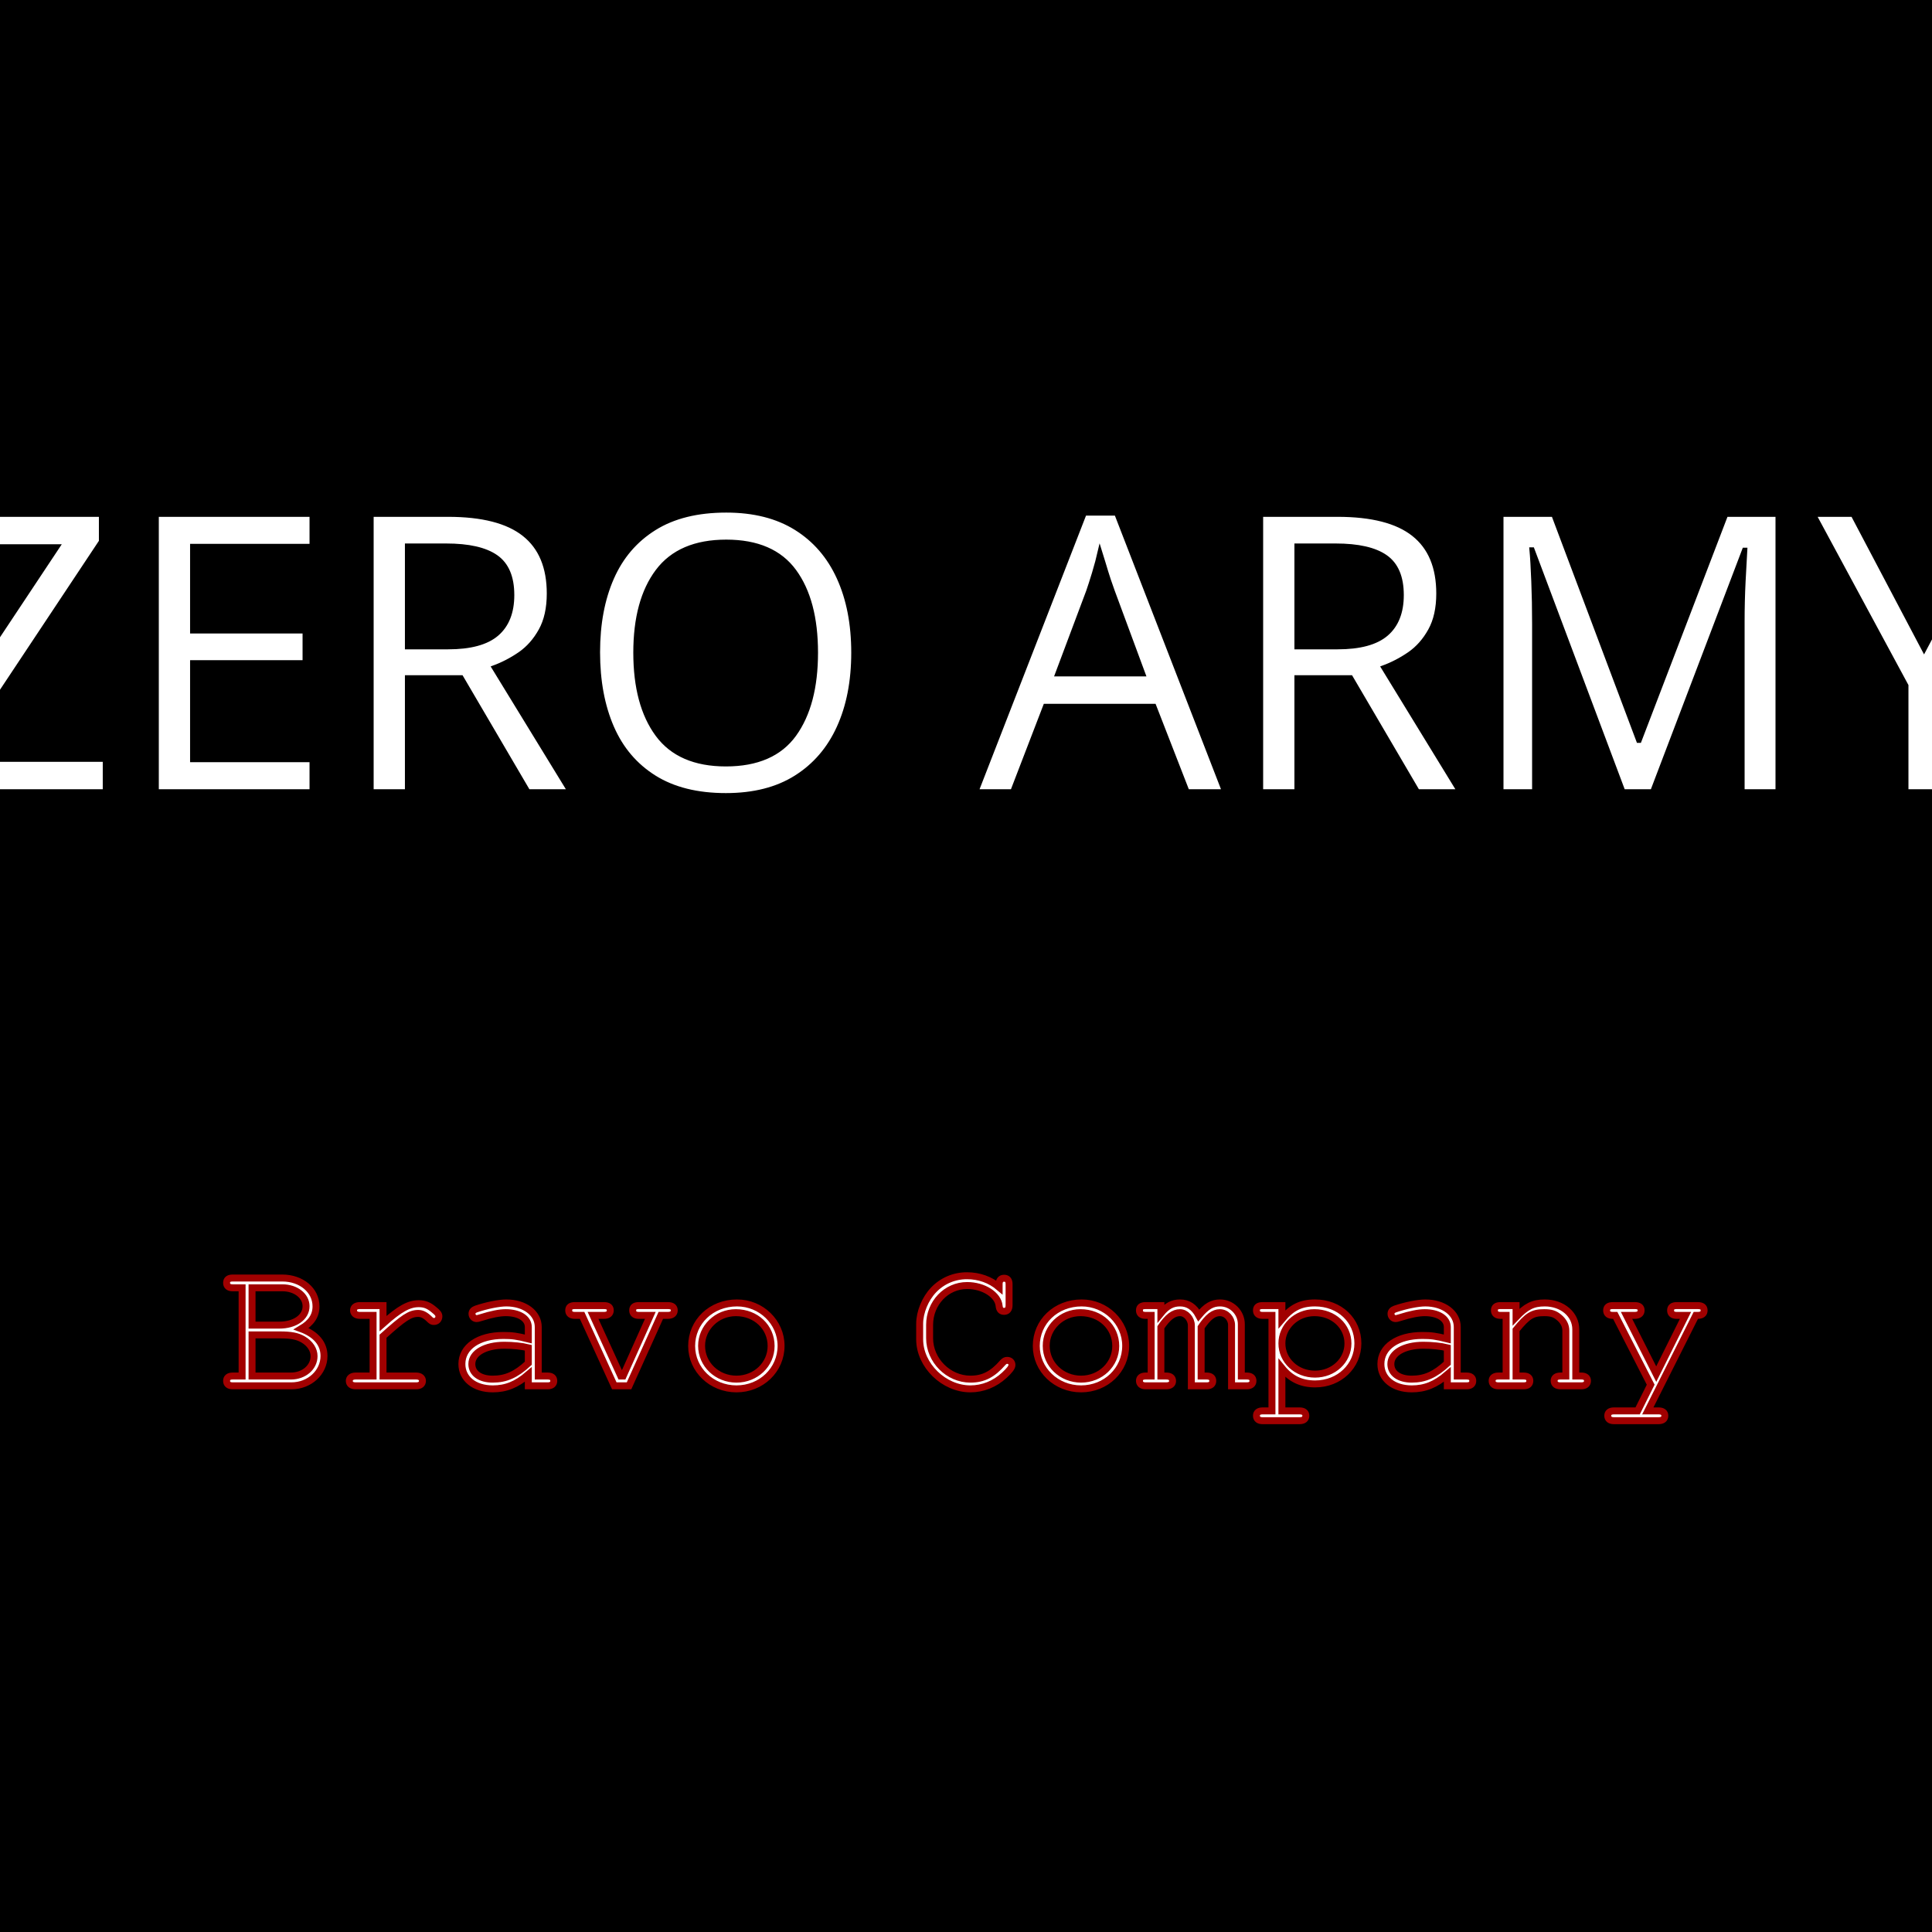
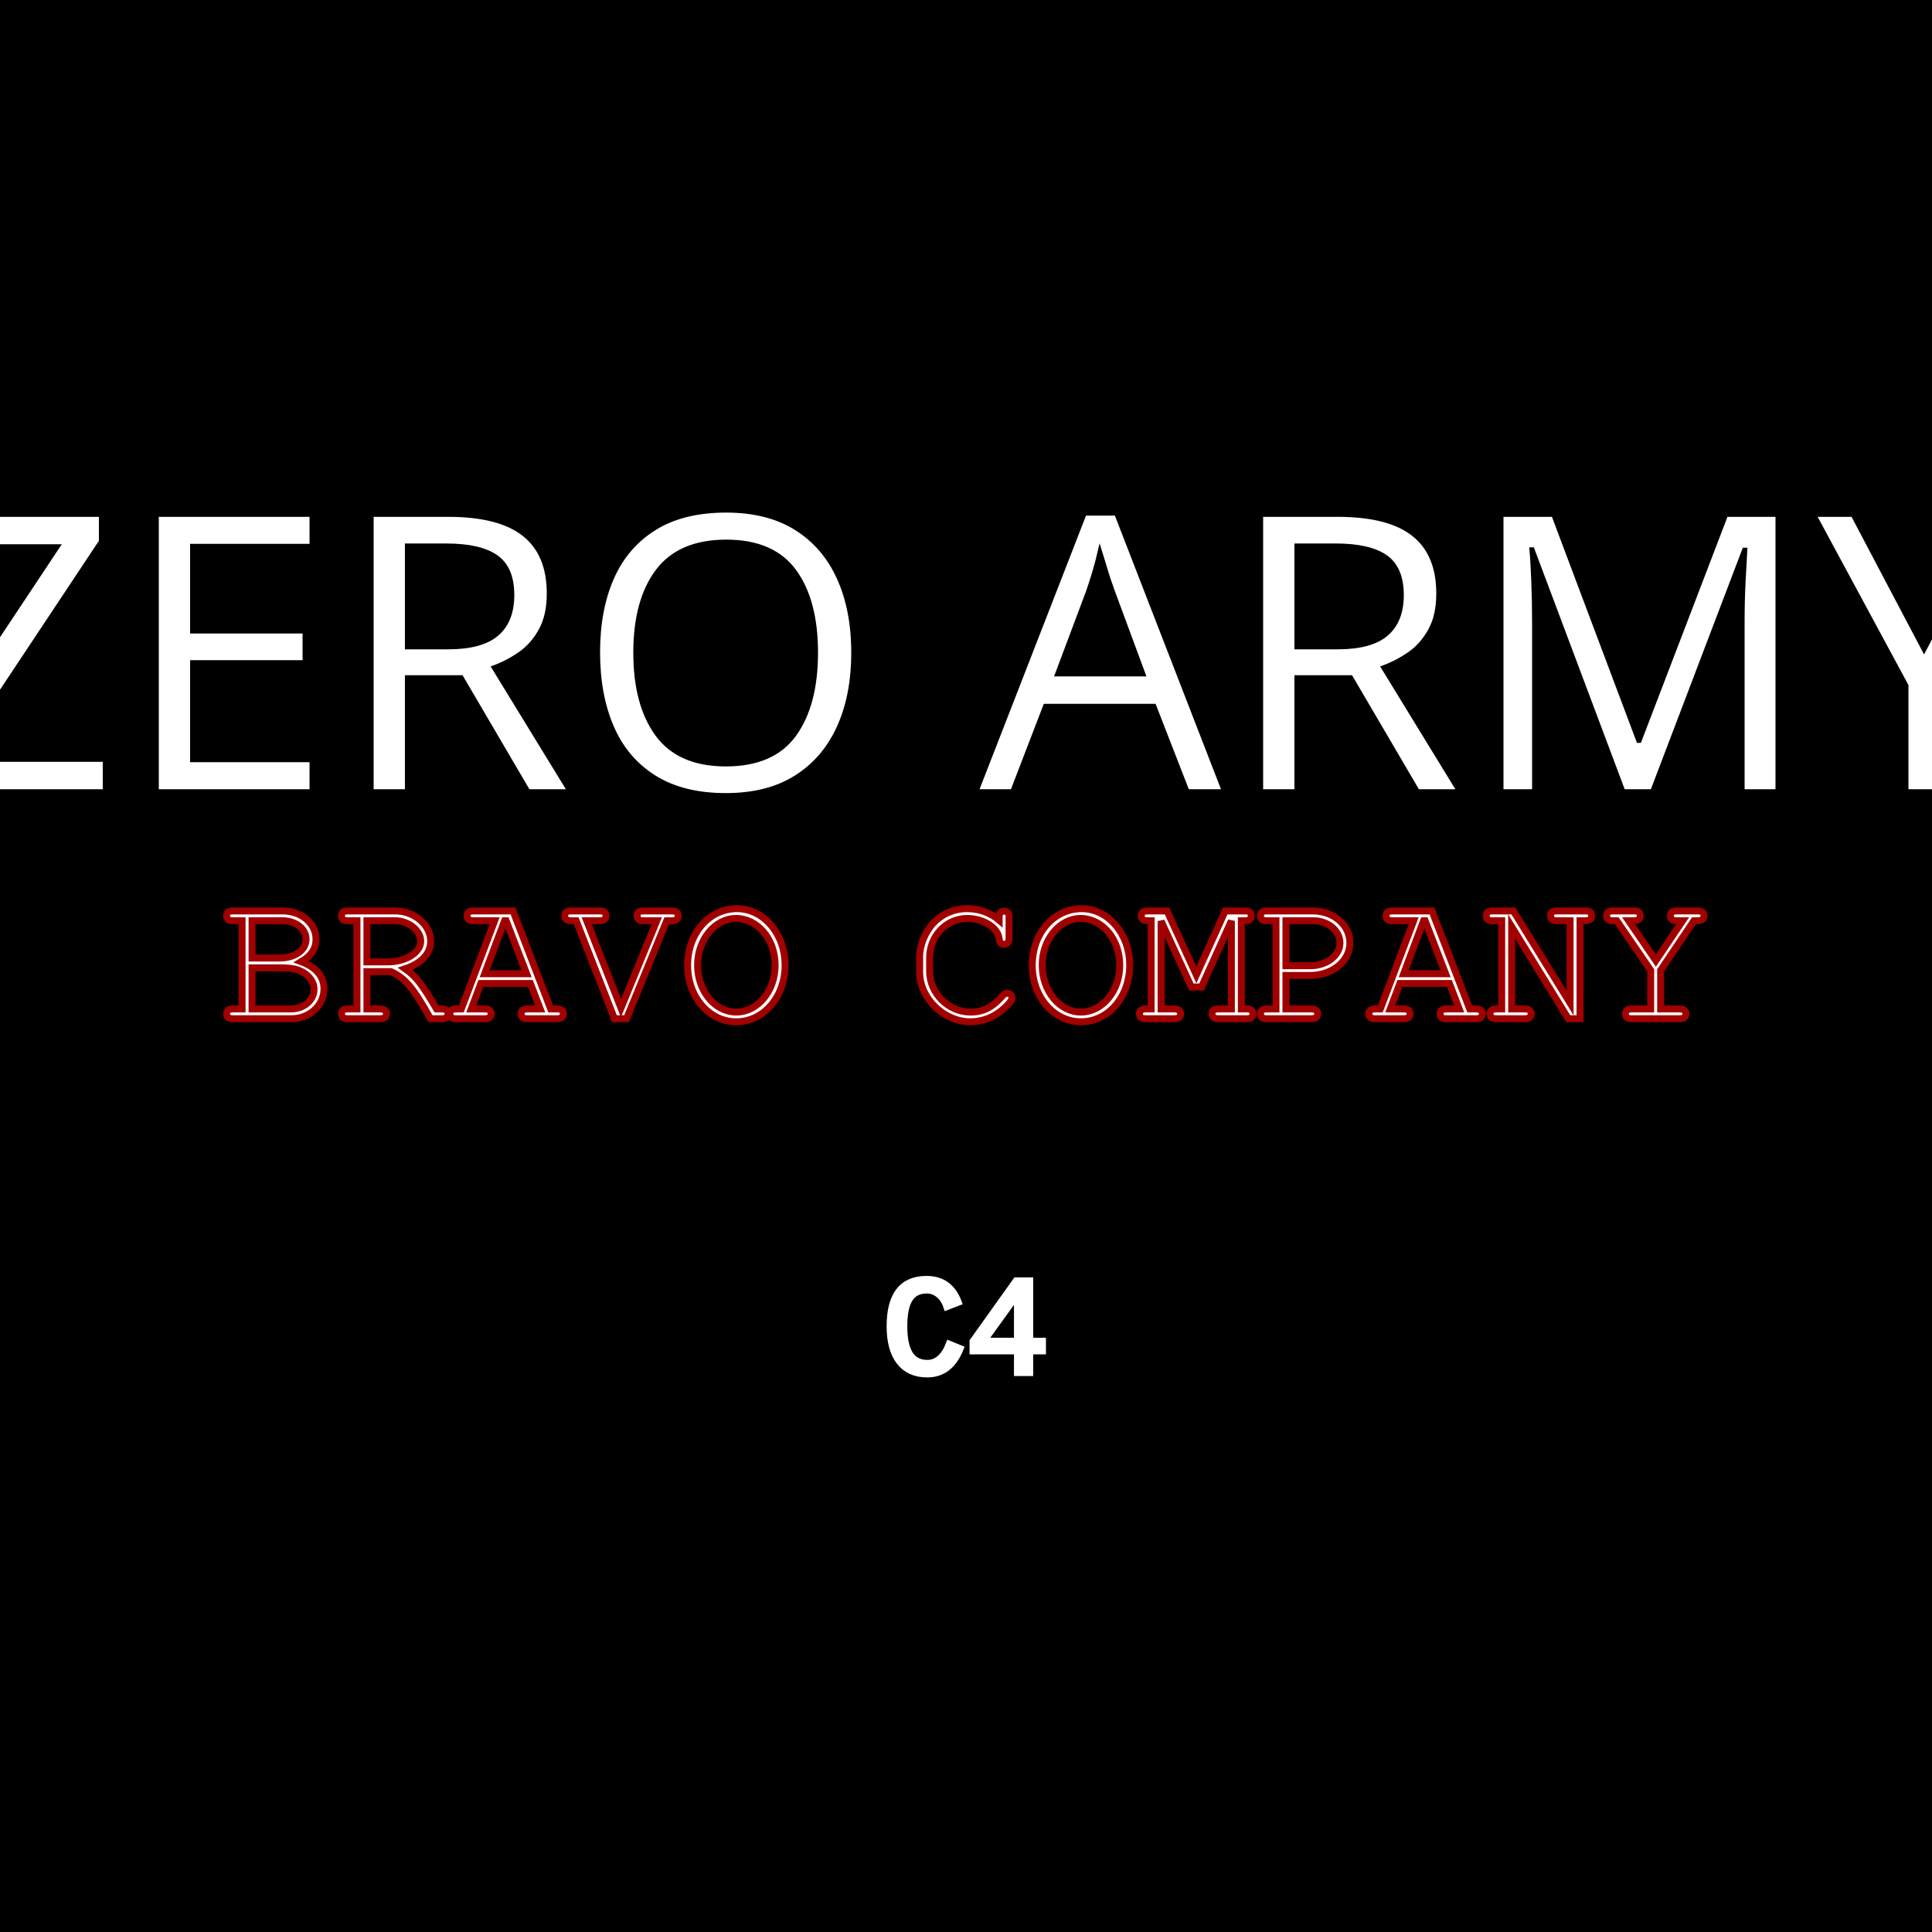
<svg xmlns="http://www.w3.org/2000/svg" width="555" height="555">
  <rect stroke="#000" height="555" width="555" y="0" x="0" fill="#000" />
  <text dominant-baseline="middle" style="cursor: pointer;" text-anchor="middle" font-family="Impact" font-size="111" y="34%" x="50%" stroke="#000000" fill="#ffffff">ZERO
        ARMY</text>
-   <text dominant-baseline="middle" text-anchor="middle" font-family="'Courier" font-size="55" stroke-width="2" y="69%" x="50%" stroke="#a10000" fill="#ffffff">Bravo Company</text>
+   <text dominant-baseline="middle" text-anchor="middle" font-family="Courier" font-size="55" stroke-width="2" y="50%" x="50%" stroke="#a10000" fill="#ffffff">BRAVO COMPANY</text>
+   <text dominant-baseline="middle" text-anchor="middle" font-family="Courier new" font-size="40" stroke-width="2" y="69%" x="50%" stroke="#ffffff" fill="#ffffff">C4</text>
</svg>
